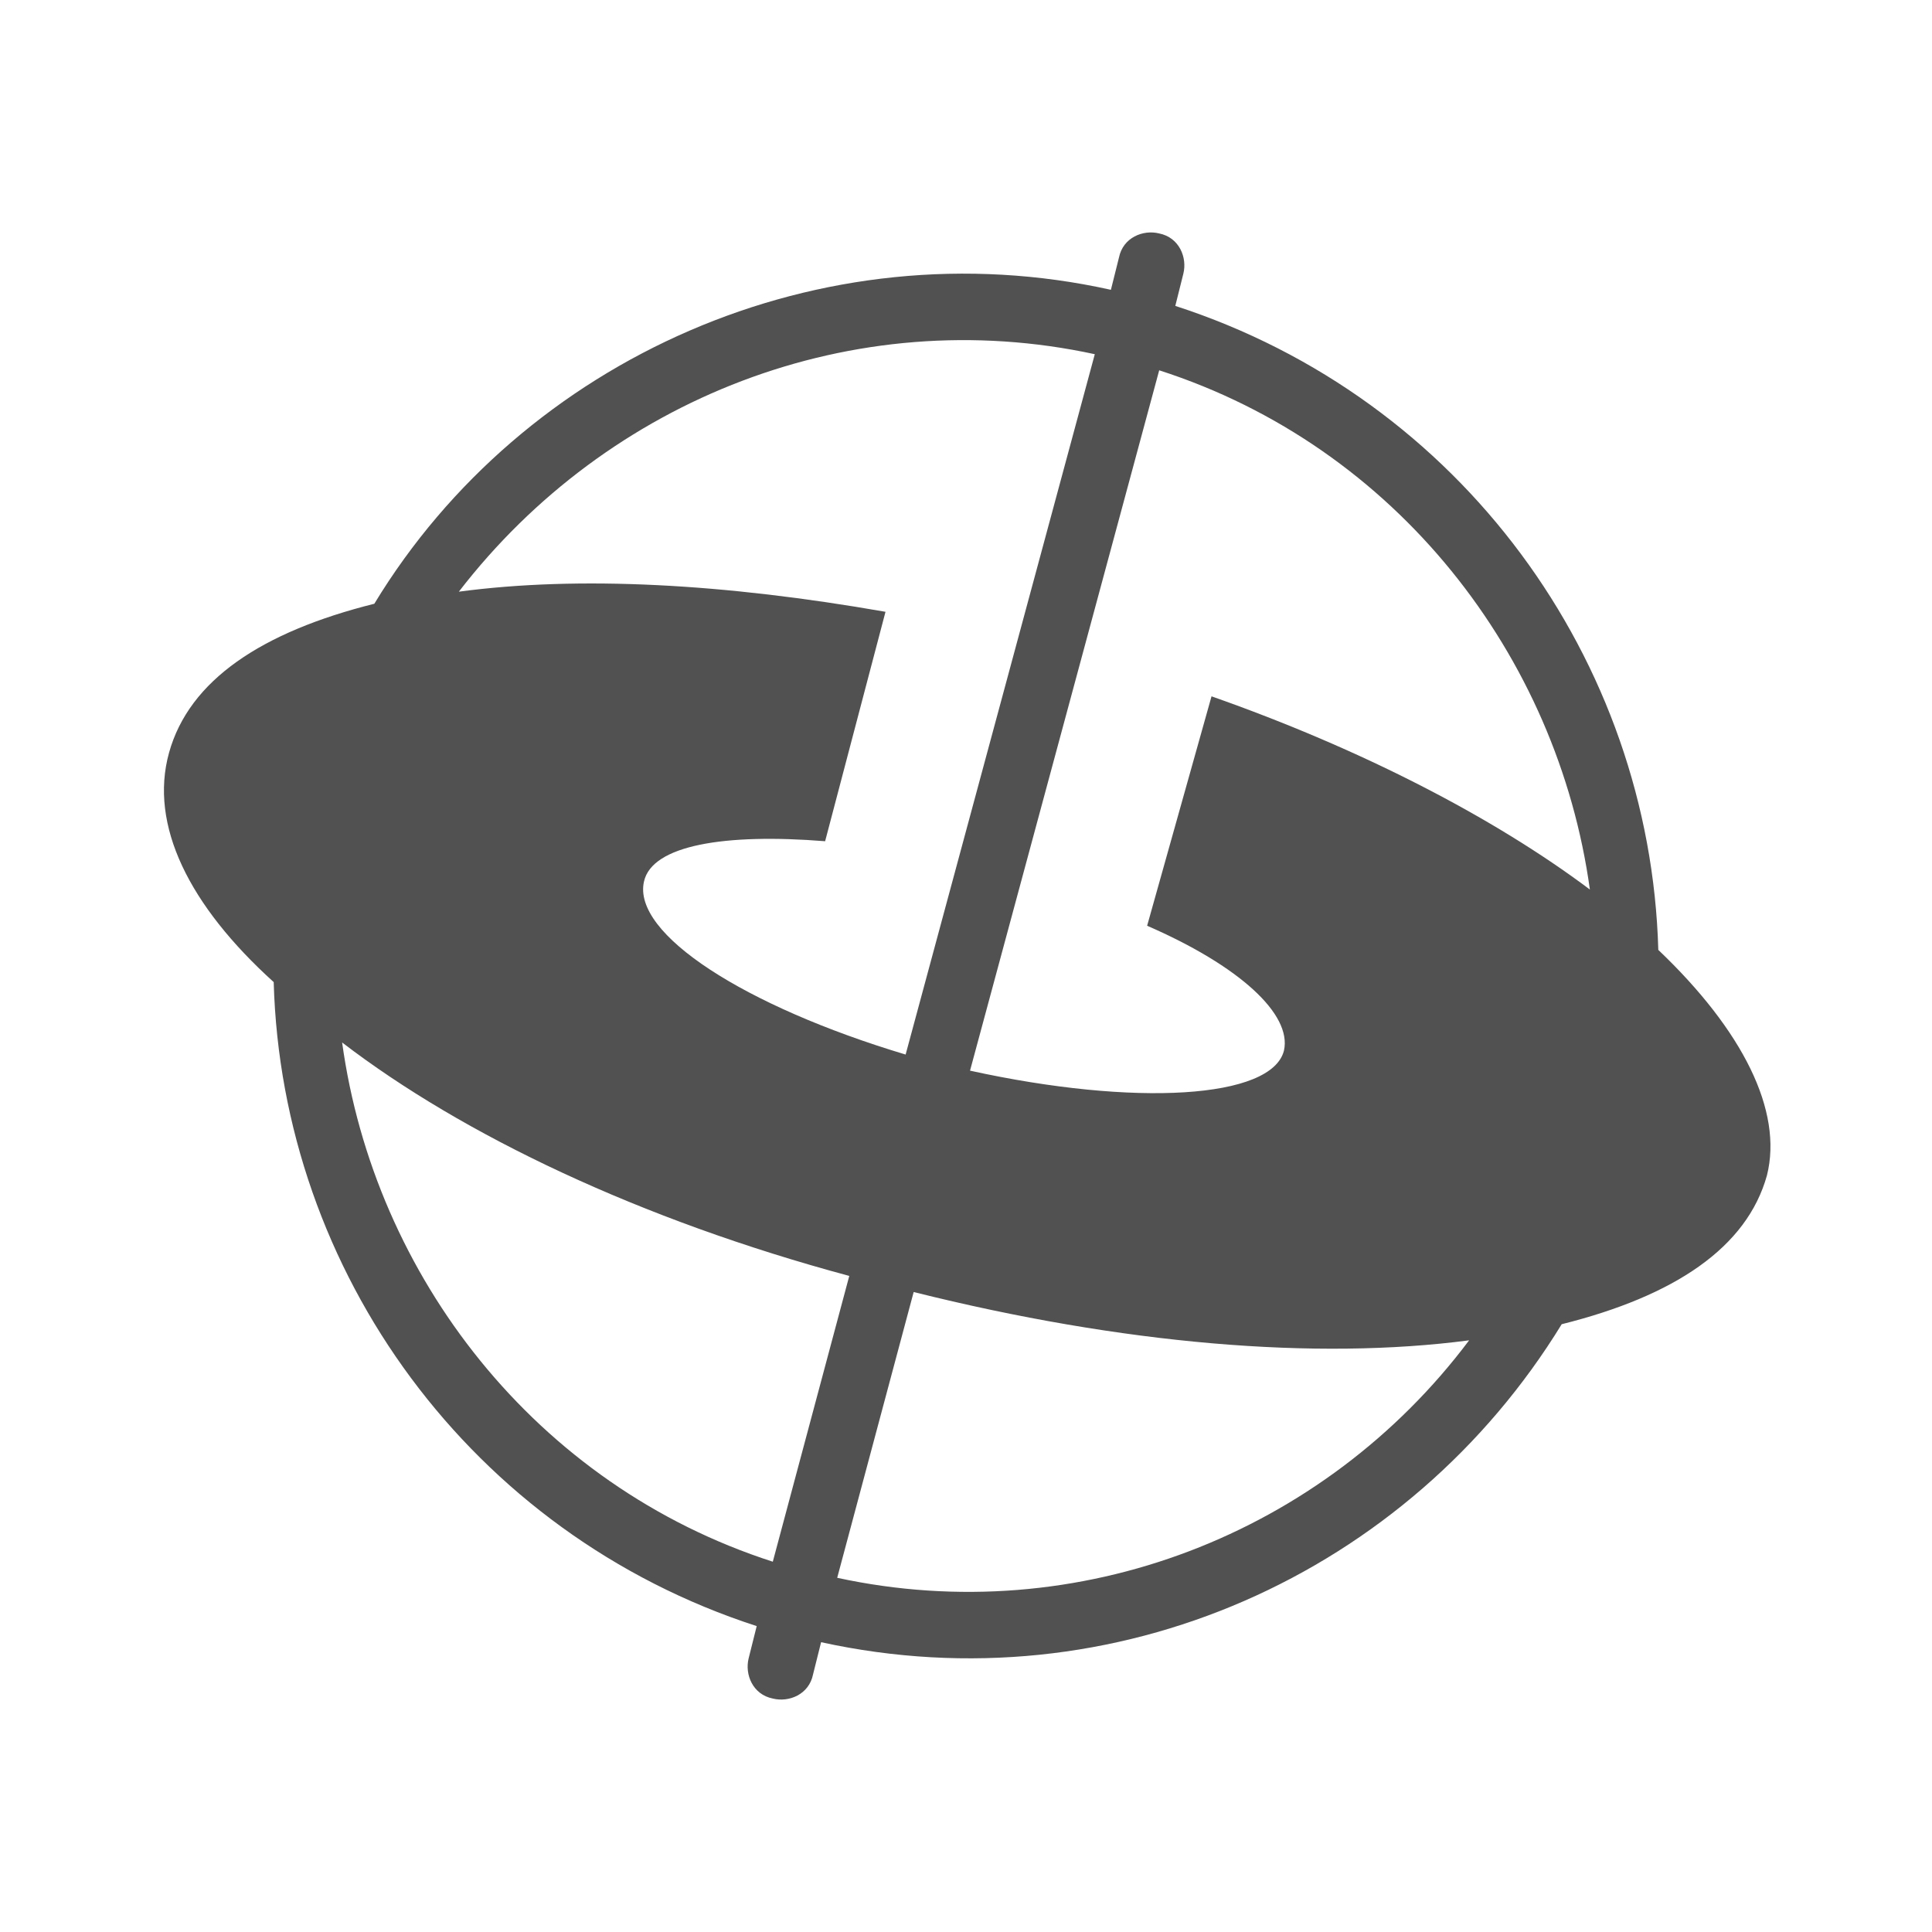
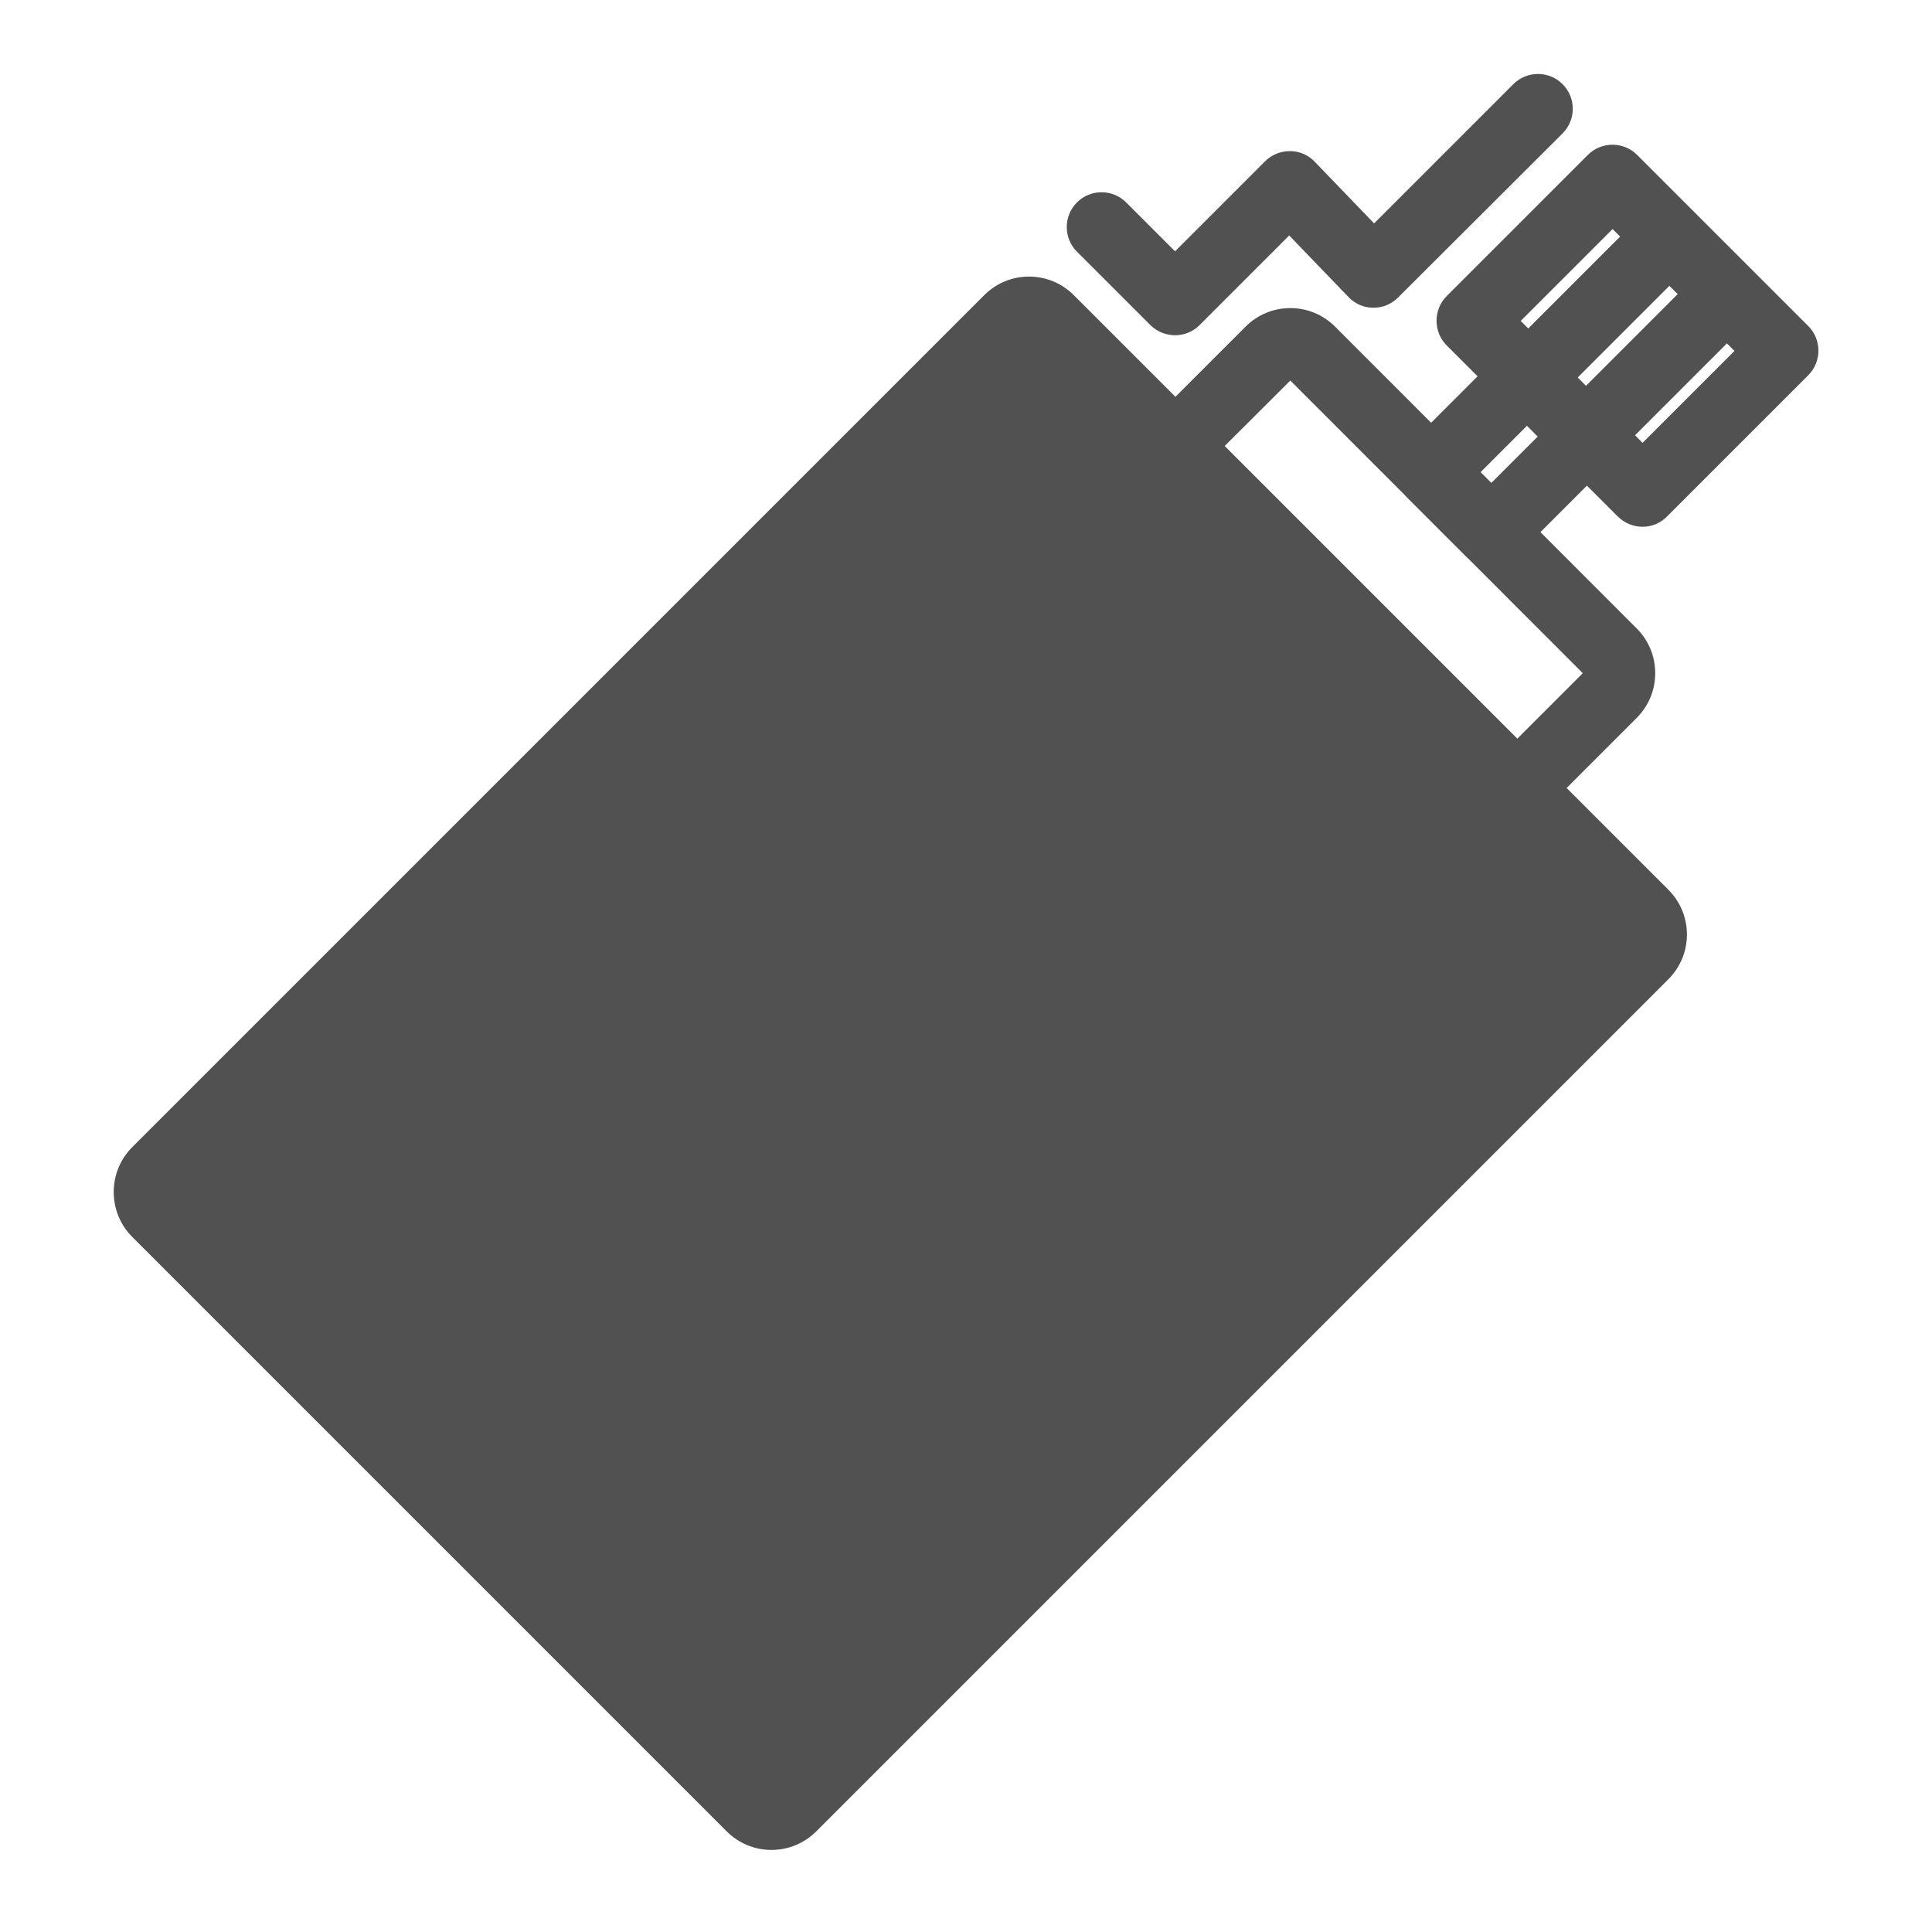
<svg xmlns="http://www.w3.org/2000/svg" class="icon" width="200px" height="200.00px" viewBox="0 0 1024 1024" version="1.1">
-   <path d="M878.933 503.467c-4.267-153.6-104.533-292.267-256-341.333l4.267-17.067c2.133-8.533-2.133-19.2-12.8-21.333-8.533-2.133-19.2 2.133-21.333 12.8l-4.267 17.067C435.2 119.467 277.333 189.867 198.4 320c-59.733 14.933-98.133 40.533-108.8 78.933-10.667 38.4 10.667 81.067 55.467 121.6 4.267 153.6 104.533 292.267 256 341.333l-4.267 17.067c-2.133 8.533 2.133 19.2 12.8 21.333 8.533 2.133 19.2-2.133 21.333-12.8l4.267-17.067c155.733 34.133 311.467-36.267 392.533-168.533 59.733-14.933 98.133-40.533 108.8-78.933 8.533-34.133-12.8-76.8-57.6-119.467zM614.4 196.267c125.867 40.533 211.2 151.467 228.267 275.2-51.2-38.4-121.6-74.667-200.533-102.4L608 490.667c49.067 21.333 76.8 46.933 72.533 66.133-6.4 25.6-78.933 29.867-166.4 10.667l100.267-371.2z m-34.133-8.533l-100.267 371.2c-85.333-25.6-145.067-64-138.667-91.733 4.267-19.2 42.667-25.6 96-21.333l32-121.6c-85.333-14.933-162.133-19.2-226.133-10.667 78.933-102.4 209.067-153.6 337.067-125.867z m-170.667 640c-125.867-40.533-211.2-151.467-228.267-275.2 64 49.067 157.867 93.867 268.8 123.733l-40.533 151.467z m34.133 8.533l40.533-151.467c110.933 27.733 213.333 36.267 294.4 25.6-76.8 102.4-206.933 153.6-334.933 125.867z" fill="#515151" />
+   <path d="M871 506.1L419.6 957.6c-5.9 5.9-15.6 5.9-21.5 0l-315-315c-5.9-5.9-5.9-15.6 0-21.5l451.5-451.5c5.9-5.9 15.6-5.9 21.5 0l315 315c5.9 5.9 5.9 15.6-0.1 21.5z" fill="#515151" />
+   <path d="M408.9 980.5c-9 0-17.4-3.5-23.8-9.9l-315-315C57 642.5 57 621.1 70.1 608l451.5-451.5c6.4-6.4 14.8-9.9 23.8-9.9s17.4 3.5 23.8 9.9l315 315c6.4 6.4 9.9 14.8 9.9 23.8s-3.5 17.4-9.9 23.8L432.7 970.6c-6.4 6.4-14.9 9.9-23.8 9.9zM98.5 631.8l310.4 310.4 446.8-446.8L545.3 185 98.5 631.8zM871 506.1z" fill="#515151" />
+   <path d="M804.1 436.2c-4.7 0-9.4-1.8-13.1-5.4L609.9 249.6c-3.5-3.5-5.4-8.2-5.4-13.1s1.9-9.6 5.4-13.1l50.2-50.2c6.4-6.4 14.8-9.9 23.8-9.9s17.4 3.5 23.8 9.9L867.4 333c6.4 6.4 9.9 14.8 9.9 23.8s-3.5 17.4-9.9 23.8l-50.2 50.2c-3.6 3.6-8.3 5.4-13.1 5.4zM649 236.5l155.1 155.1 34.8-34.8-155-155.1-34.9 34.8z m205.3 131z" fill="#515151" />
+   <path d="M790.4 300.5c-4.7 0-9.4-1.8-13.1-5.4l-31.8-31.8c-3.5-3.5-5.4-8.2-5.4-13.1s1.9-9.6 5.4-13.1l50.8-50.8c7.2-7.2 18.9-7.2 26.1 0l31.8 31.8c3.5 3.5 5.4 8.2 5.4 13.1s-1.9 9.6-5.4 13.1l-50.8 50.8c-3.6 3.6-8.3 5.4-13 5.4z m-5.7-50.2l5.7 5.7 24.7-24.7-5.7-5.7-24.7 24.7z" fill="#515151" />
+   <path d="M870.6 279.2c-4.7 0-9.4-1.8-13.1-5.4l-90.7-90.7c-3.5-3.5-5.4-8.2-5.4-13.1s1.9-9.6 5.4-13.1l74.8-74.8c7.2-7.2 18.9-7.2 26.1 0l90.7 90.7c7.2 7.2 7.2 18.9 0 26.1l-74.8 74.8c-3.6 3.7-8.3 5.5-13 5.5zM806 170.1l64.6 64.6 48.7-48.7-64.6-64.6-48.7 48.7z" fill="#515151" />
+   <path d="M840.5 249.2c-4.7 0-9.4-1.8-13.1-5.4-7.2-7.2-7.2-18.9 0-26.1l74.8-74.8c7.2-7.2 18.9-7.2 26.1 0 7.2 7.2 7.2 18.9 0 26.1l-74.8 74.8c-3.5 3.6-8.2 5.4-13 5.4zM810 218.7c-4.7 0-9.4-1.8-13.1-5.4-7.2-7.2-7.2-18.9 0-26.1l74.8-74.8c7.2-7.2 18.9-7.2 26.1 0 7.2 7.2 7.2 18.9 0 26.1L823 213.3c-3.5 3.5-8.3 5.4-13 5.4z" fill="#515151" />
+   <path d="M622.8 177.7c-4.7 0-9.4-1.8-13.1-5.4l-38.9-38.9c-7.2-7.2-7.2-18.9 0-26.1 7.2-7.2 18.9-7.2 26.1 0l25.9 25.9 47.7-47.7c3.5-3.5 8.2-5.4 13.1-5.4h0.2c5 0 9.7 2.1 13.1 5.7l31.4 32.6 73.8-73.8c7.2-7.2 18.9-7.2 26.1 0 7.2 7.2 7.2 18.9 0 26.1l-87.2 87c-3.5 3.5-8.3 5.5-13.2 5.4-5 0-9.7-2.1-13.1-5.7l-31.4-32.6-47.5 47.5c-3.6 3.6-8.3 5.4-13 5.4z" fill="#515151" />
</svg>
